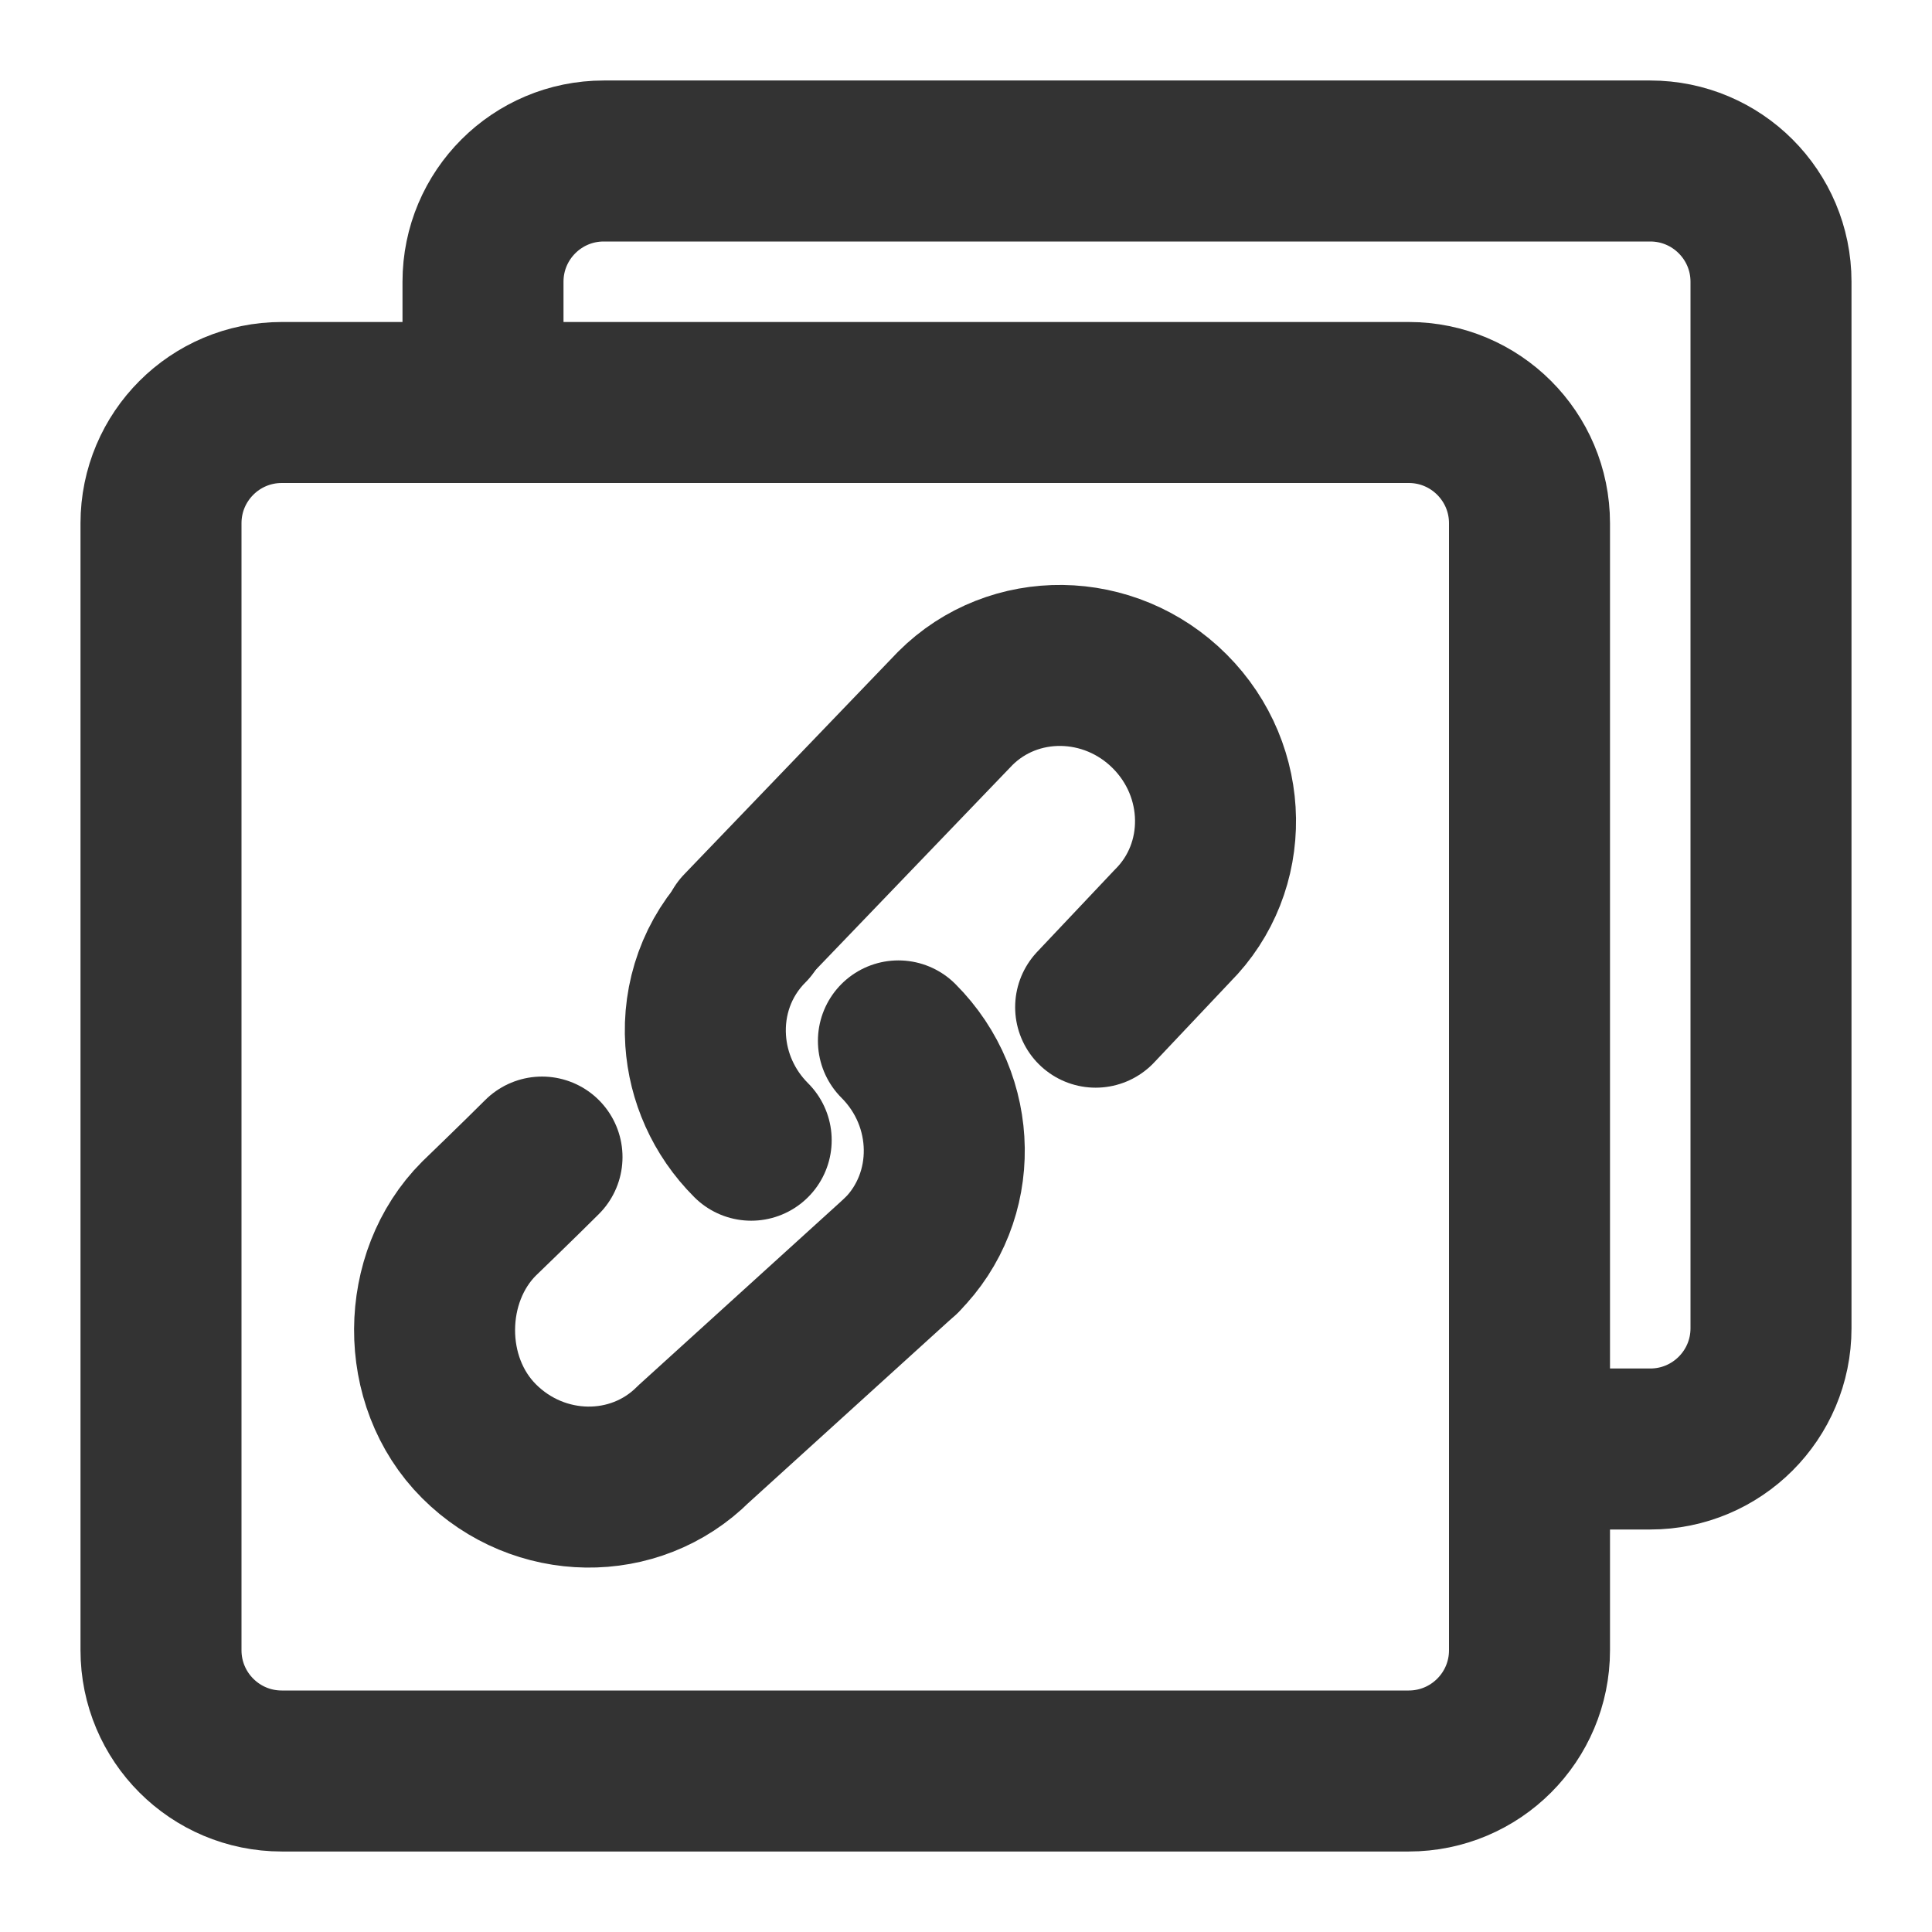
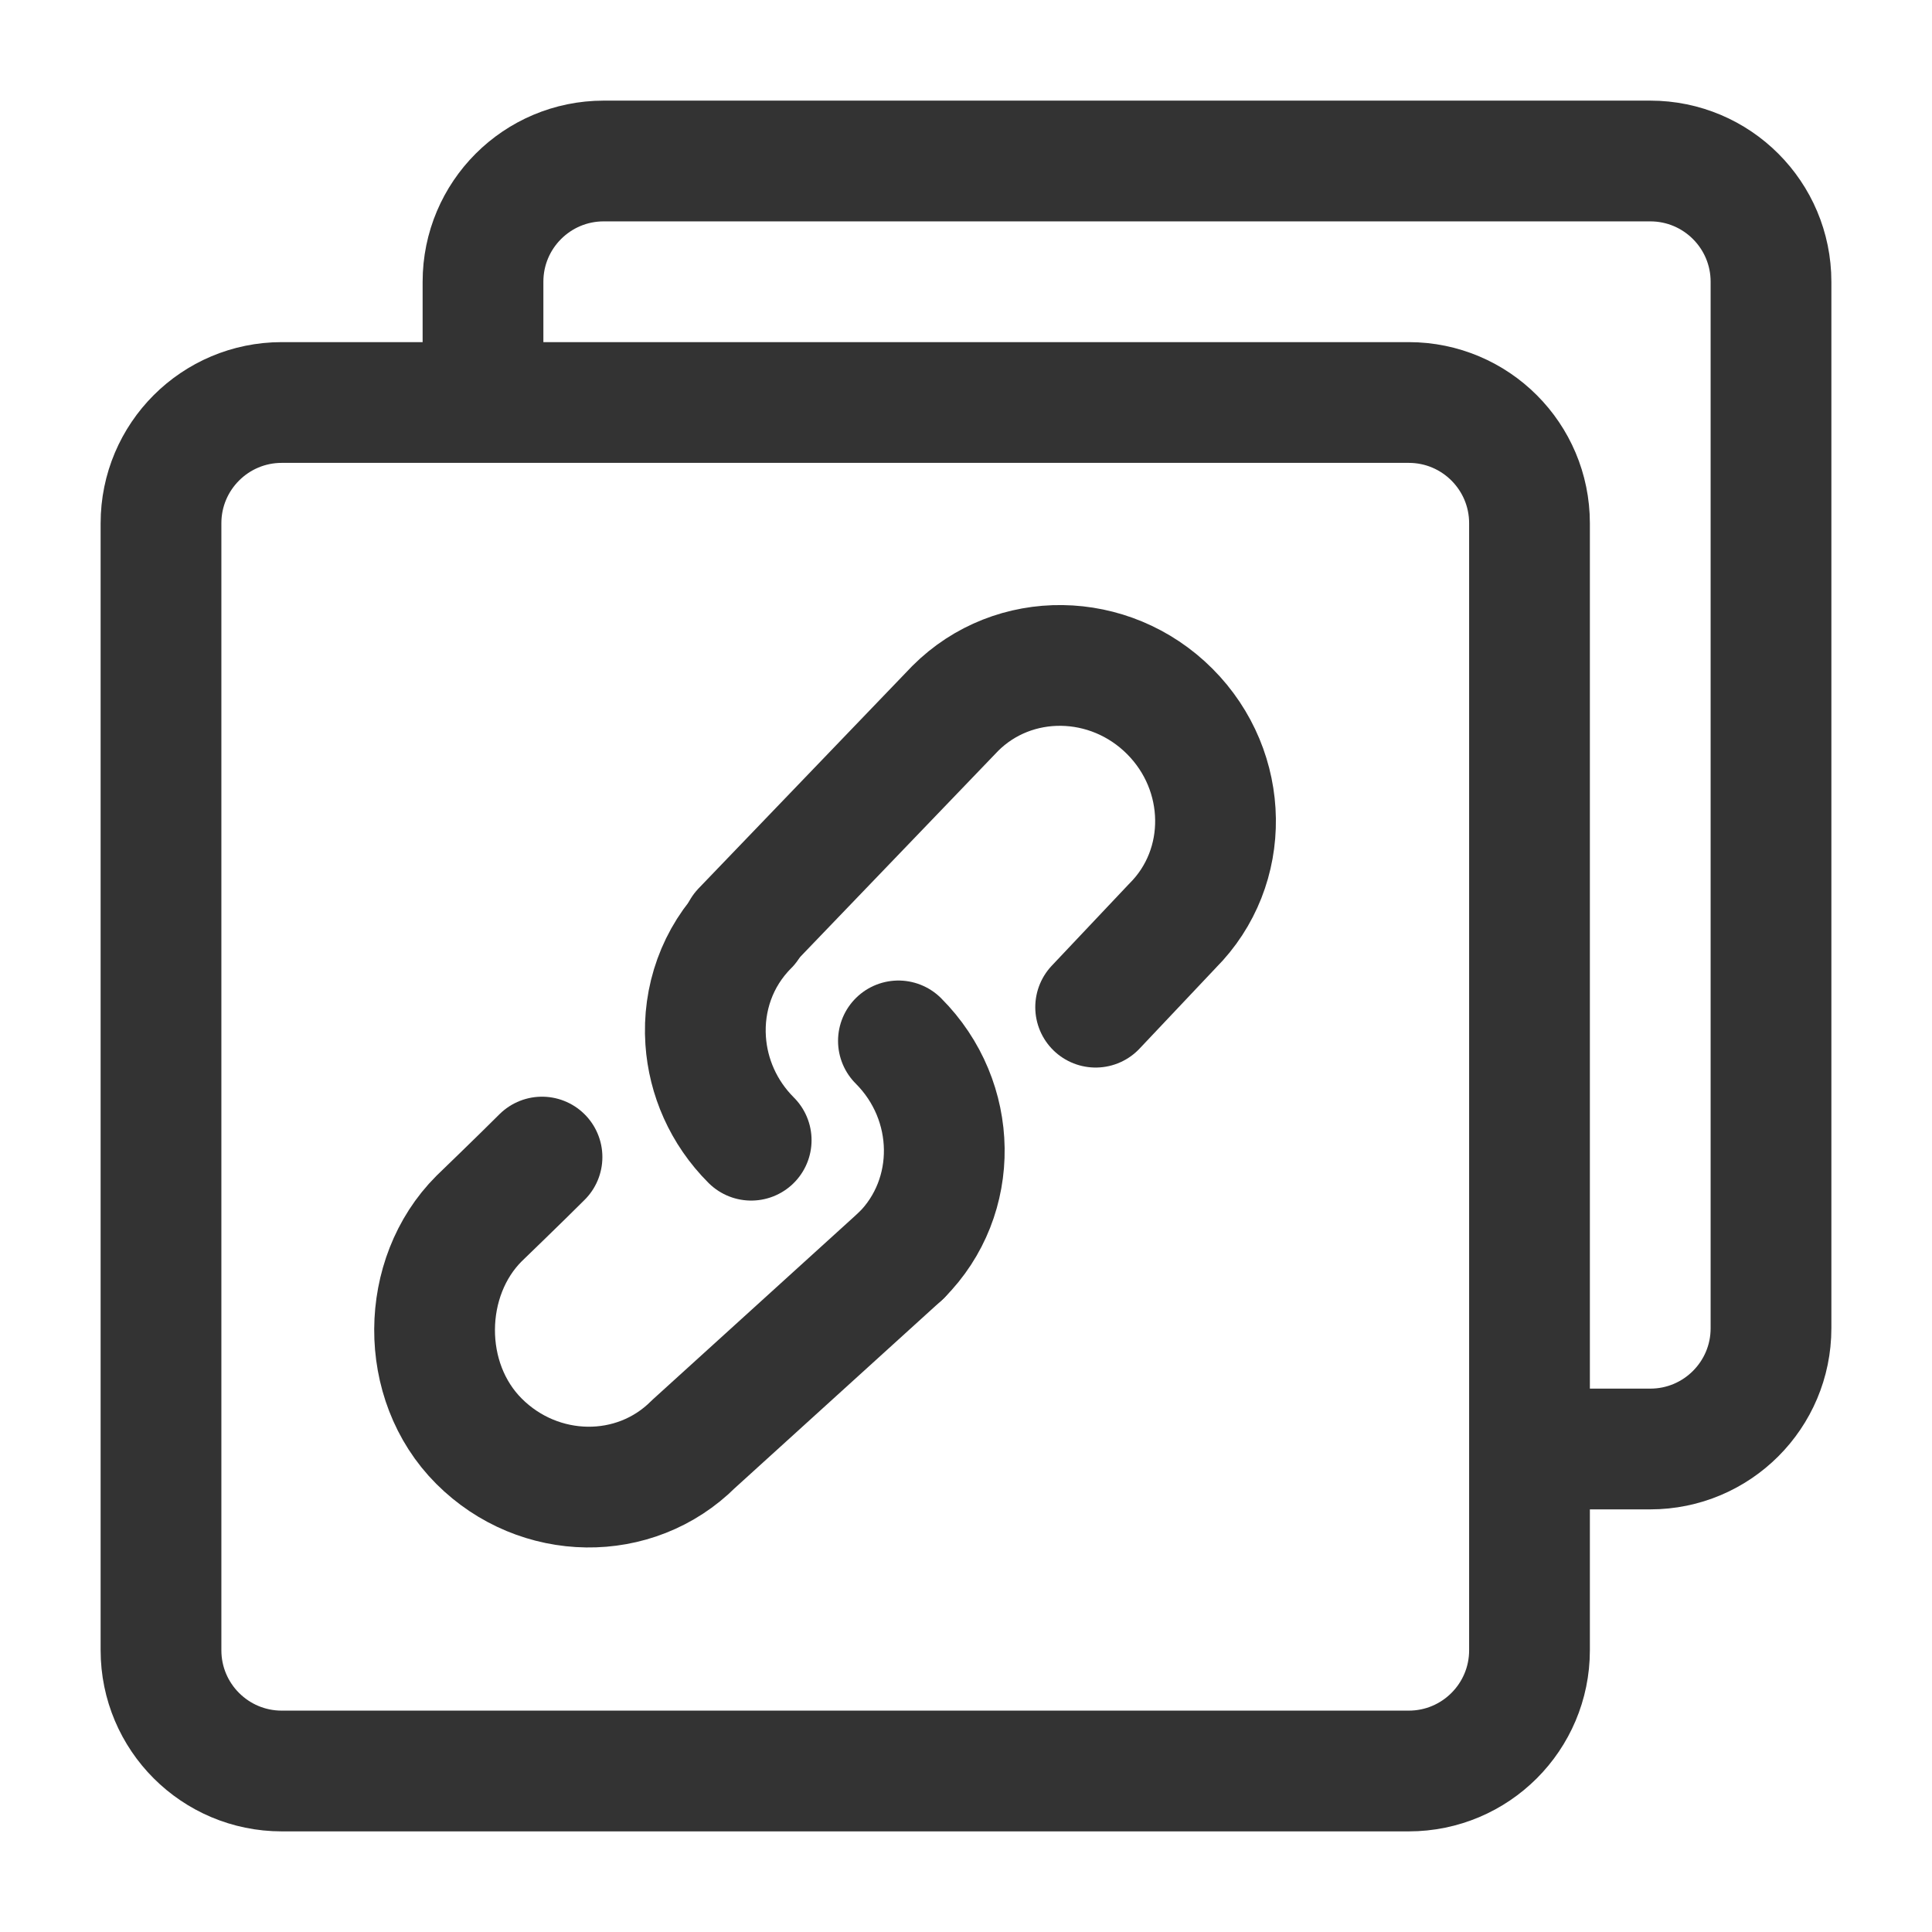
<svg xmlns="http://www.w3.org/2000/svg" width="24" height="24" viewBox="0 0 48 48" fill="none">
-   <path d="M12 9.927V7C12 5.343 13.343 4 15 4H41C42.657 4 44 5.343 44 7V33C44 34.657 42.657 36 41 36H38.017" stroke="#333" stroke-width="4" />
-   <rect x="4" y="10" width="34" height="34" rx="3" fill="none" stroke="#333" stroke-width="4" stroke-linejoin="round" />
-   <path d="M18.439 23.11L23.732 17.601C25.183 16.149 27.569 16.181 29.06 17.672C30.551 19.163 30.583 21.549 29.132 23L27.221 25.023" stroke="#333" stroke-width="4" stroke-linecap="round" stroke-linejoin="round" />
-   <path d="M13.466 28.747C12.956 29.258 11.901 30.276 11.901 30.276C10.449 31.728 10.409 34.316 11.901 35.807C13.392 37.298 15.777 37.33 17.229 35.878L22.393 31.19" stroke="#333" stroke-width="4" stroke-linecap="round" stroke-linejoin="round" />
-   <path d="M18.663 28.328C17.97 27.636 17.592 26.75 17.532 25.855C17.462 24.823 17.814 23.777 18.591 23" stroke="#333" stroke-width="4" stroke-linecap="round" stroke-linejoin="round" />
-   <path d="M22.321 25.861C23.812 27.352 23.844 29.738 22.393 31.19" stroke="#333" stroke-width="4" stroke-linecap="round" stroke-linejoin="round" />
+   <path d="M12 9.927V7C12 5.343 13.343 4 15 4H41C42.657 4 44 5.343 44 7V33C44 34.657 42.657 36 41 36H38.017" stroke="#333" stroke-width="3" />
+   <rect x="4" y="10" width="34" height="34" rx="3" fill="none" stroke="#333" stroke-width="3" stroke-linejoin="round" />
+   <path d="M18.439 23.11L23.732 17.601C25.183 16.149 27.569 16.181 29.06 17.672C30.551 19.163 30.583 21.549 29.132 23L27.221 25.023" stroke="#333" stroke-width="3" stroke-linecap="round" stroke-linejoin="round" />
+   <path d="M13.466 28.747C12.956 29.258 11.901 30.276 11.901 30.276C10.449 31.728 10.409 34.316 11.901 35.807C13.392 37.298 15.777 37.33 17.229 35.878L22.393 31.19" stroke="#333" stroke-width="3" stroke-linecap="round" stroke-linejoin="round" />
+   <path d="M18.663 28.328C17.97 27.636 17.592 26.75 17.532 25.855C17.462 24.823 17.814 23.777 18.591 23" stroke="#333" stroke-width="3" stroke-linecap="round" stroke-linejoin="round" />
+   <path d="M22.321 25.861C23.812 27.352 23.844 29.738 22.393 31.19" stroke="#333" stroke-width="3" stroke-linecap="round" stroke-linejoin="round" />
</svg>
